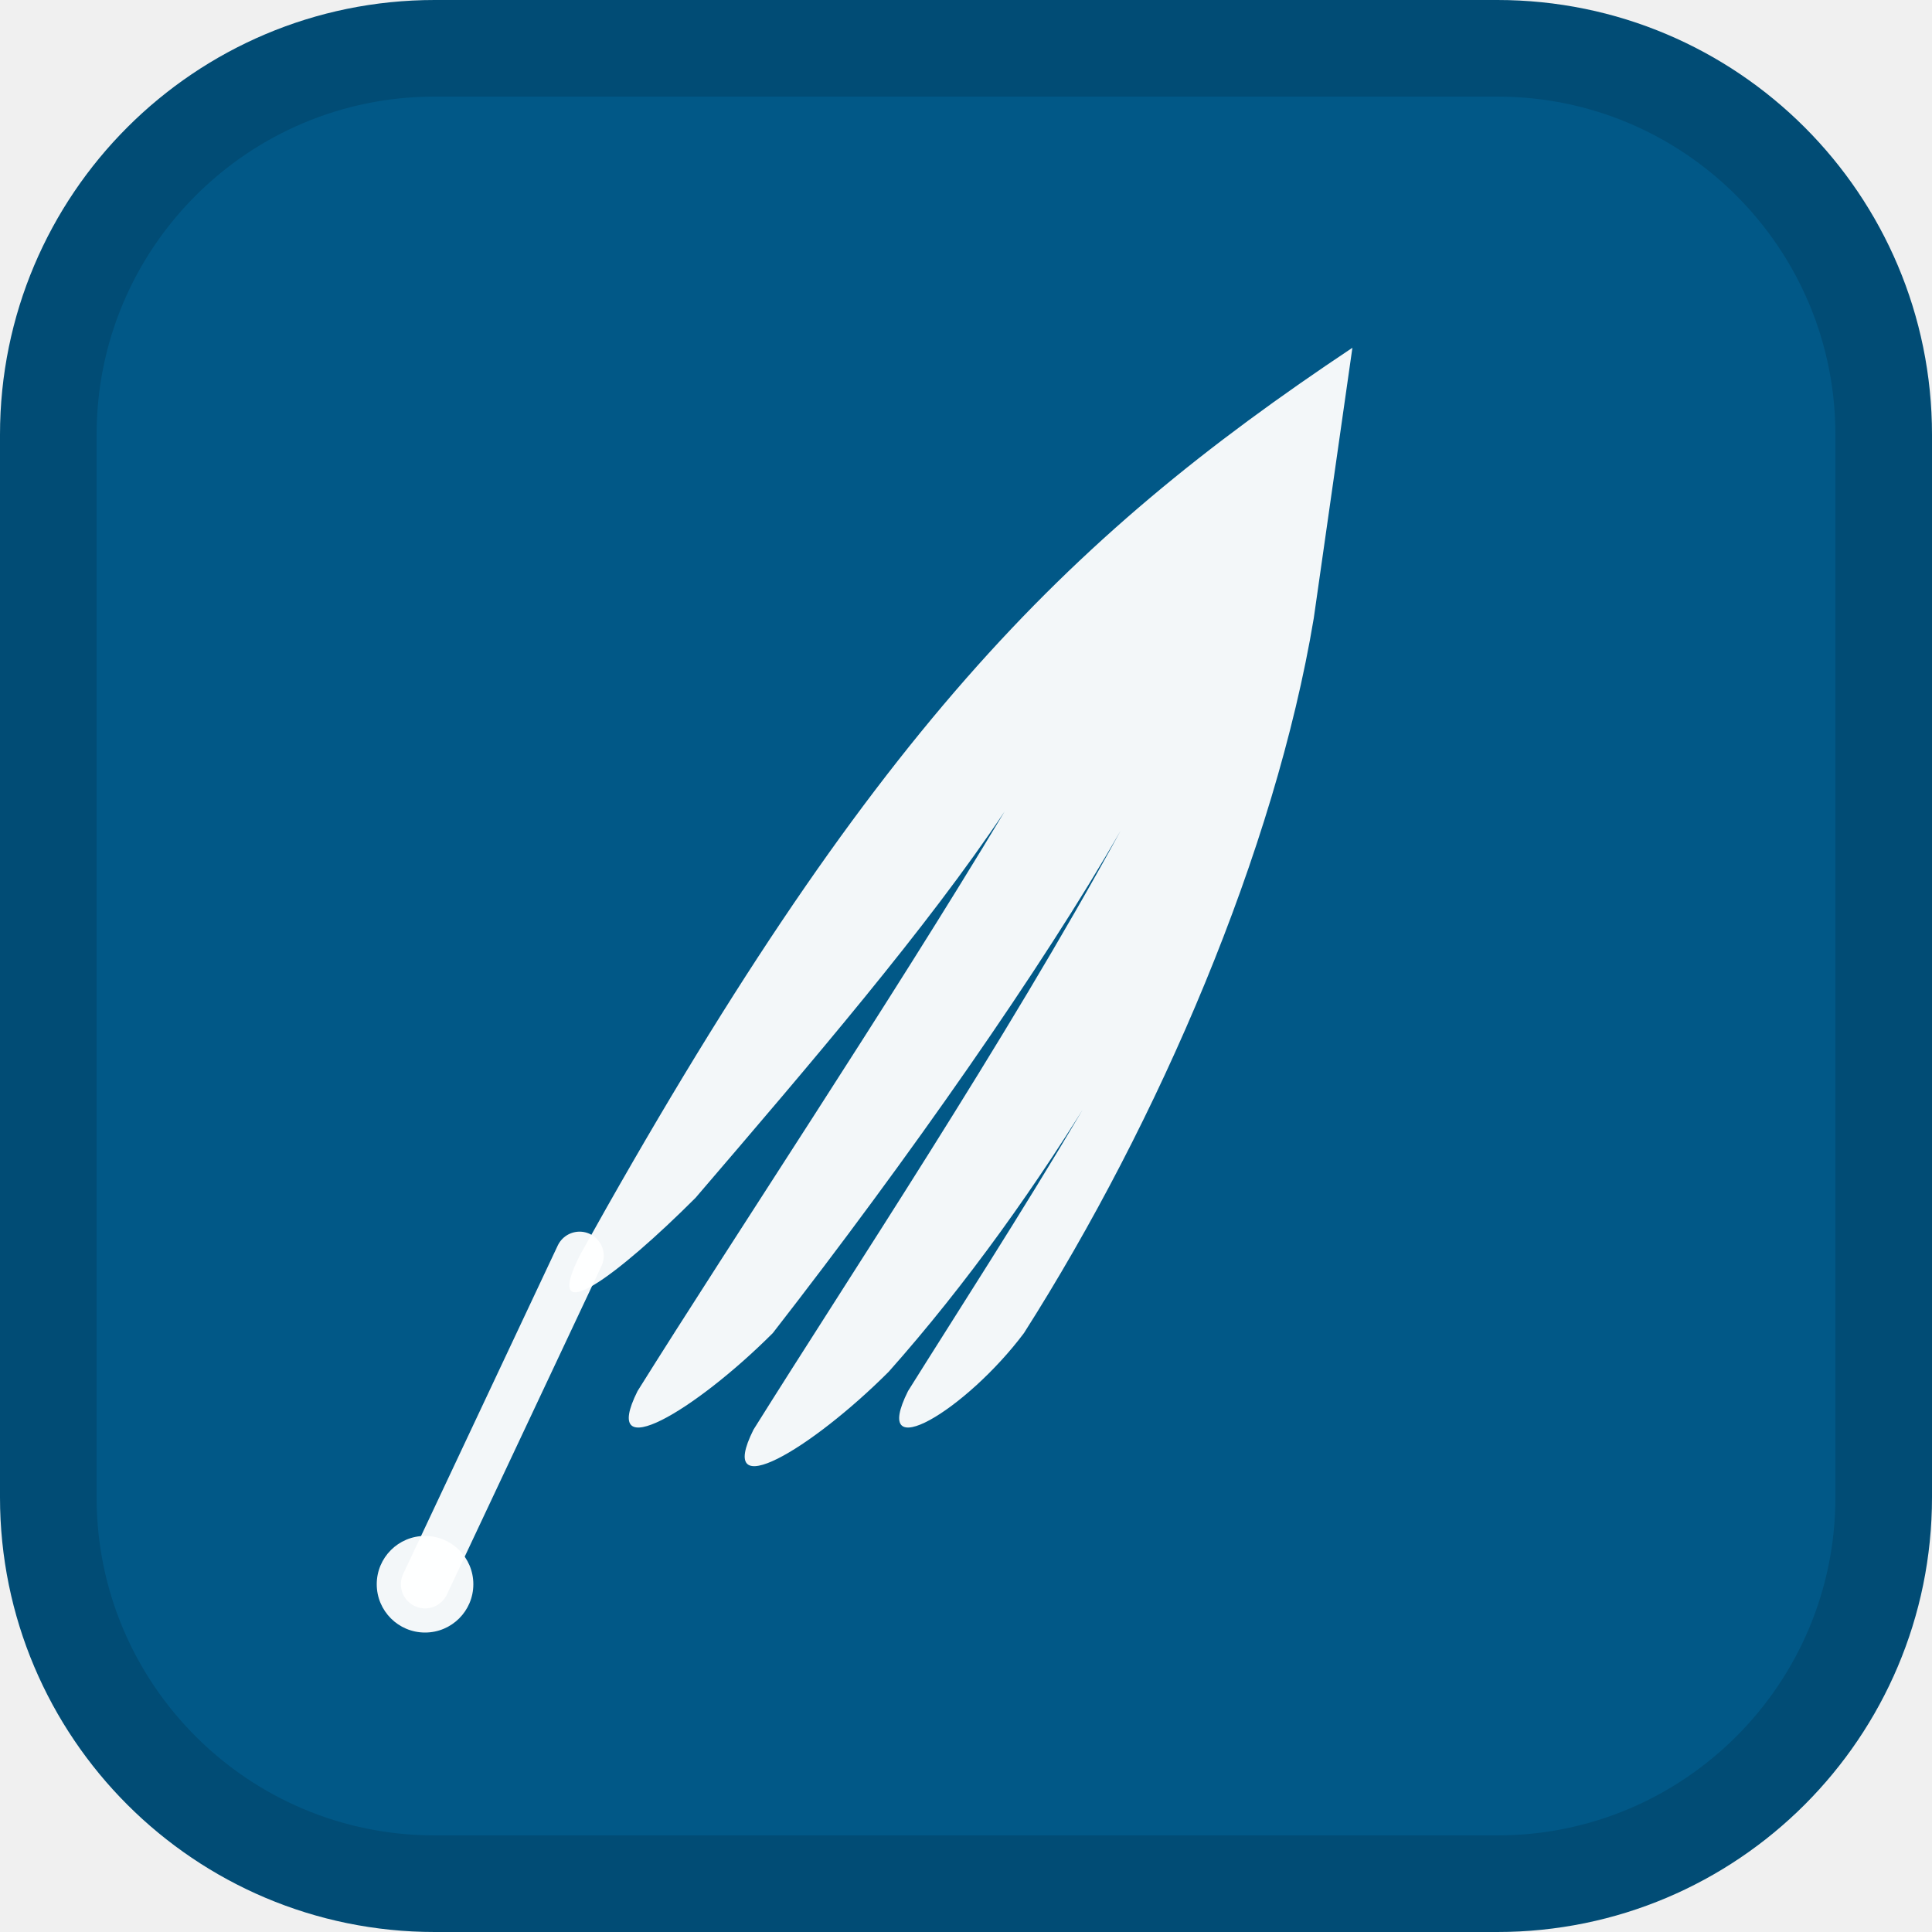
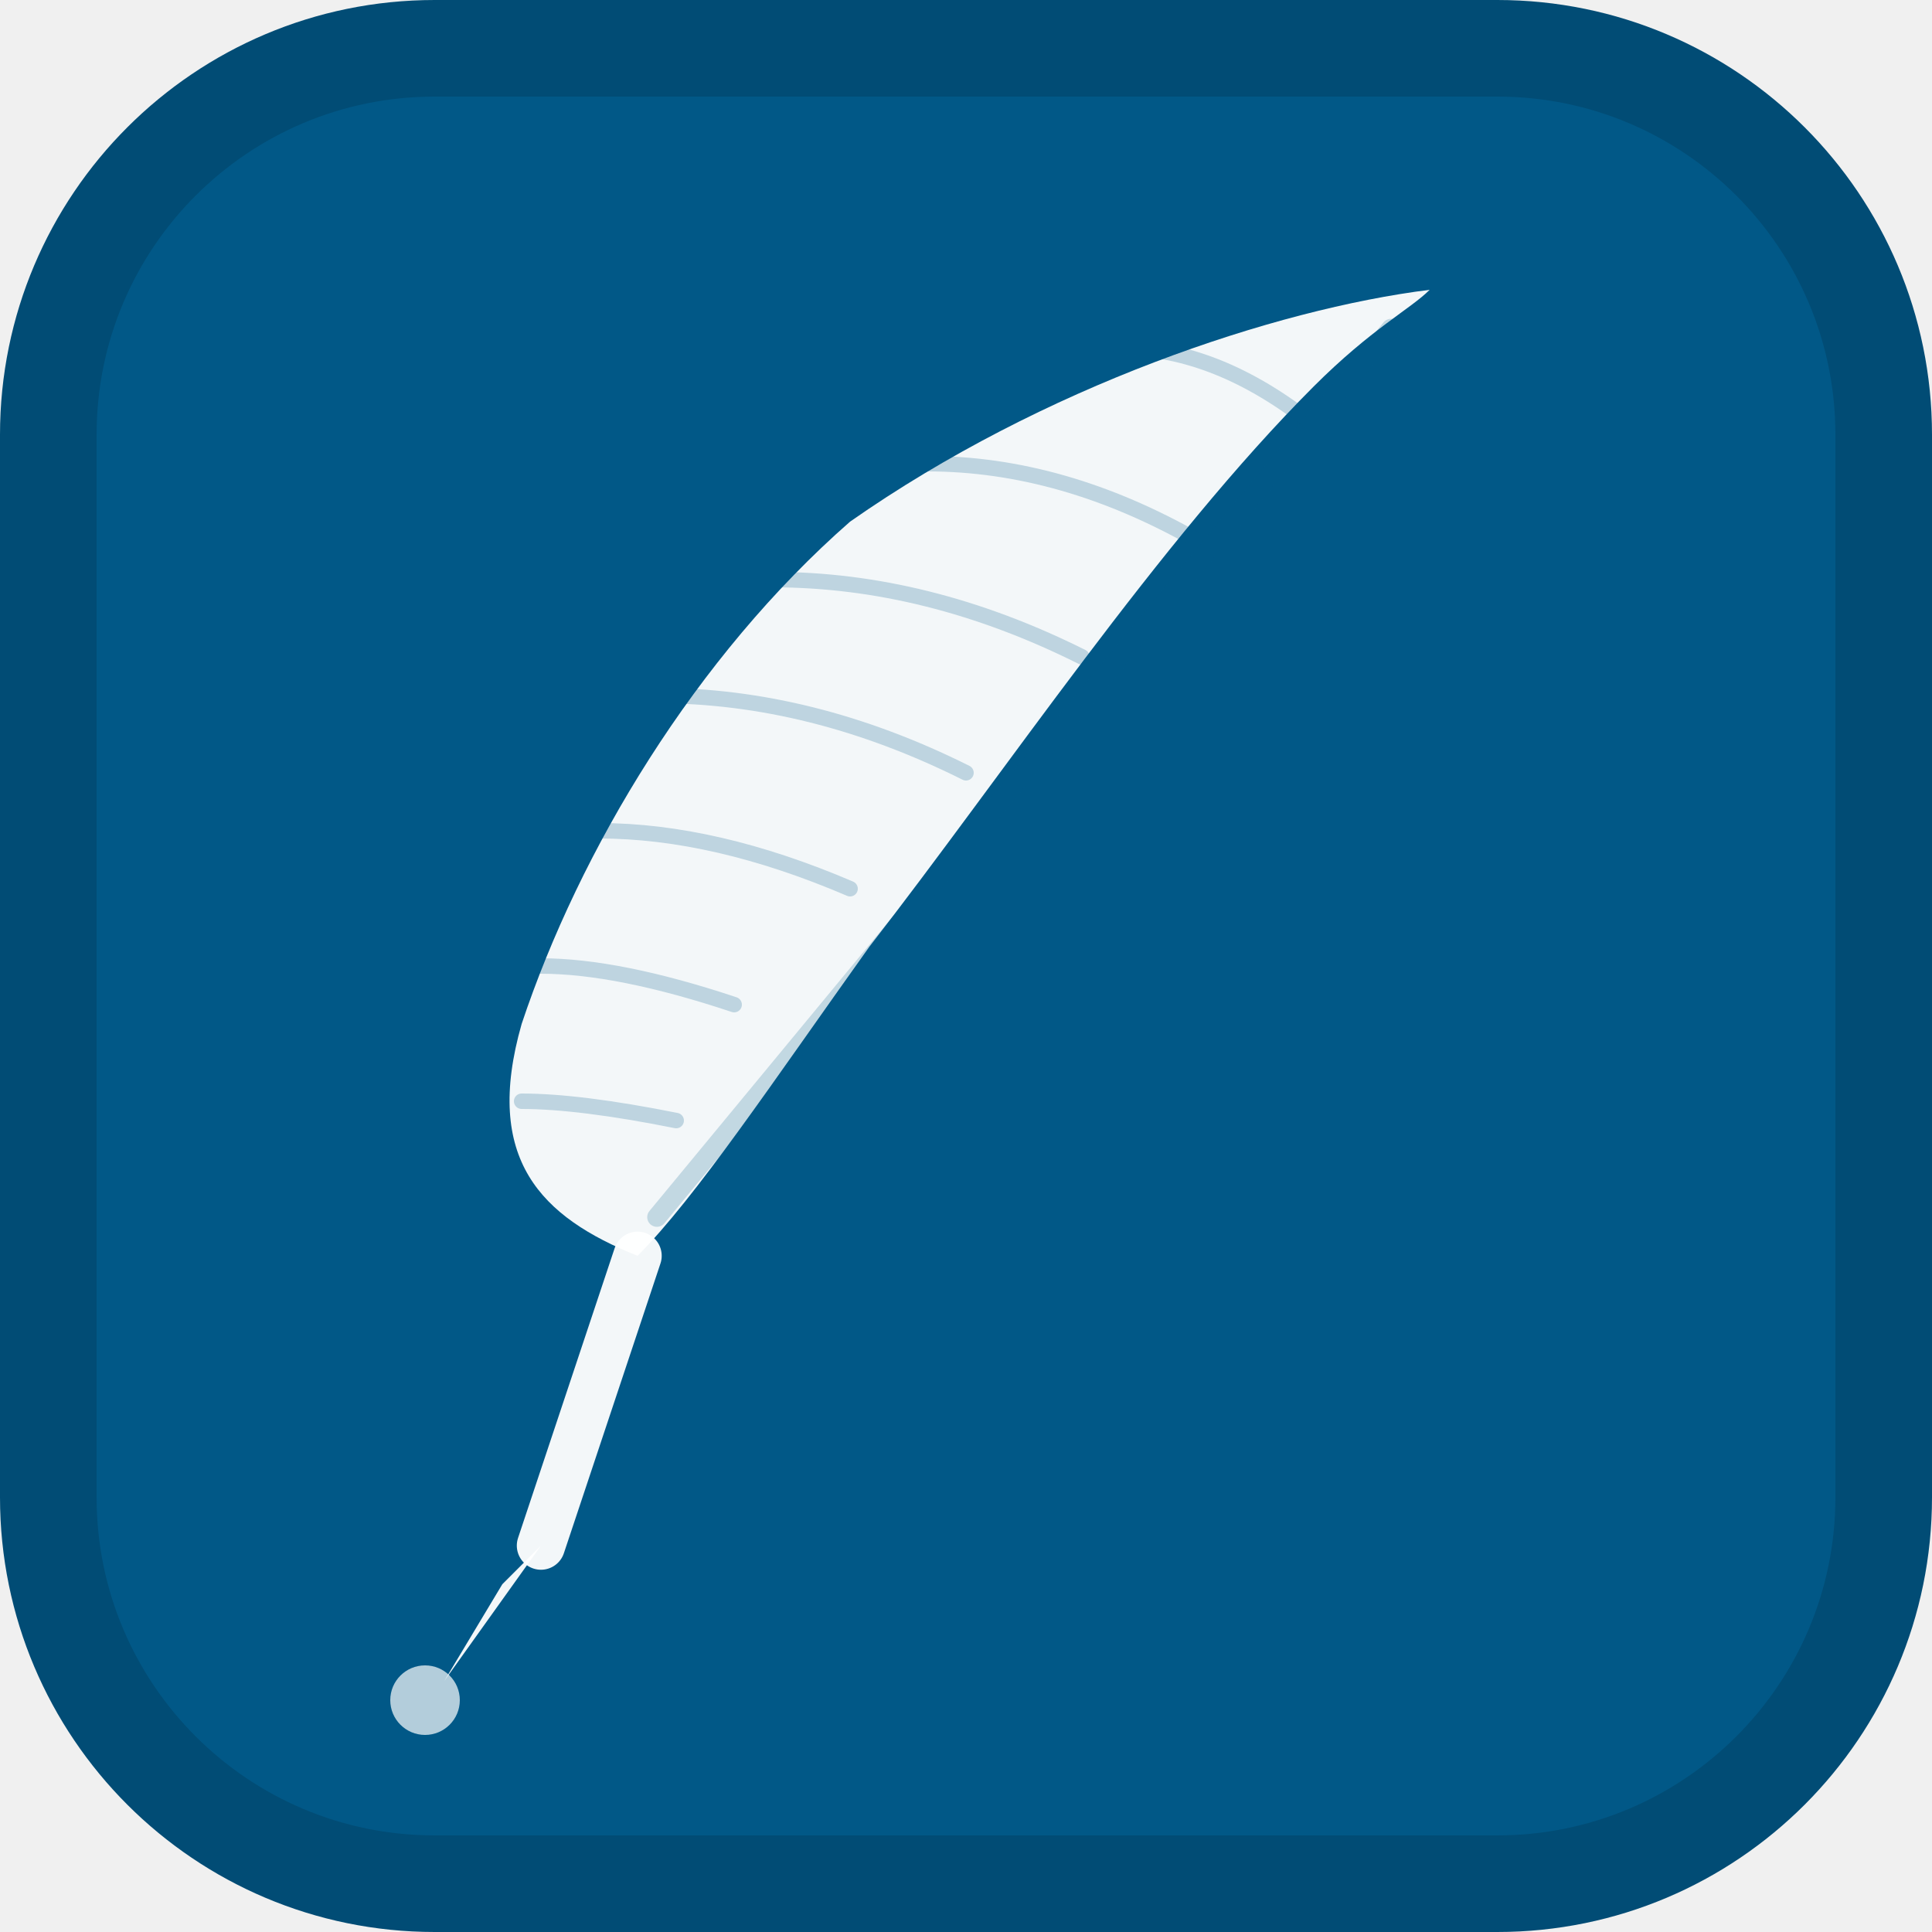
<svg xmlns="http://www.w3.org/2000/svg" viewBox="0 0 100 100" width="100" height="100">
  <rect x="2.5" y="2.5" width="95" height="95" rx="20" fill="#015887" stroke="#014c75" stroke-width="5" />
-   <path d="M70 18 C55 28, 45 38, 30 65 C28 69, 32 66, 36 62 C42 55, 48 48, 52 42 C46 52, 38 64, 33 72 C31 76, 36 73, 40 69 C47 60, 54 50, 58 43 C52 54, 44 66, 39 74 C37 78, 42 75, 46 71 C54 62, 61 50, 65 40 C60 52, 52 64, 47 72 C45 76, 50 73, 53 69 C60 58, 66 44, 68 32 Z" fill="white" opacity="0.95" />
-   <path d="M30 65 L22 82" fill="none" stroke="white" stroke-width="2.5" stroke-linecap="round" opacity="0.95" />
-   <circle cx="22" cy="82" r="2.5" fill="white" opacity="0.95" />
+   <path d="M74 15            C66 16, 54 20, 44 27            C36 34, 30 44, 27 53            C25 60, 28 63, 33 65            C36 62, 40 56, 45 49            C52 40, 60 28, 68 20            C71 17, 73 16, 74 15 Z" fill="white" opacity="0.95" />
+   <g fill="none" stroke="#015887" stroke-width="0.8" opacity="0.22" stroke-linecap="round">
+     <path d="M68 22 Q63 18, 58 18" />
+     <path d="M62 28 Q55 24, 48 24" />
+     <path d="M56 34 Q48 30, 40 30" />
+     <path d="M50 40 Q42 36, 34 36" />
+     <path d="M44 46 Q37 43, 31 43" />
+     <path d="M38 52 Q32 50, 28 50" />
+     <path d="M35 58 Q30 57, 27 57" />
+   </g>
+   <line x1="72" y1="17" x2="34" y2="63" stroke="#015887" stroke-width="1" stroke-linecap="round" opacity="0.2" />
+   <line x1="33" y1="65" x2="28" y2="80" stroke="white" stroke-width="2.5" stroke-linecap="round" opacity="0.95" />
+   <path d="M28 80 L23 87 L26 82 Z" fill="white" opacity="0.95" />
+   <circle cx="22" cy="88" r="1.8" fill="white" opacity="0.7" />
</svg>
